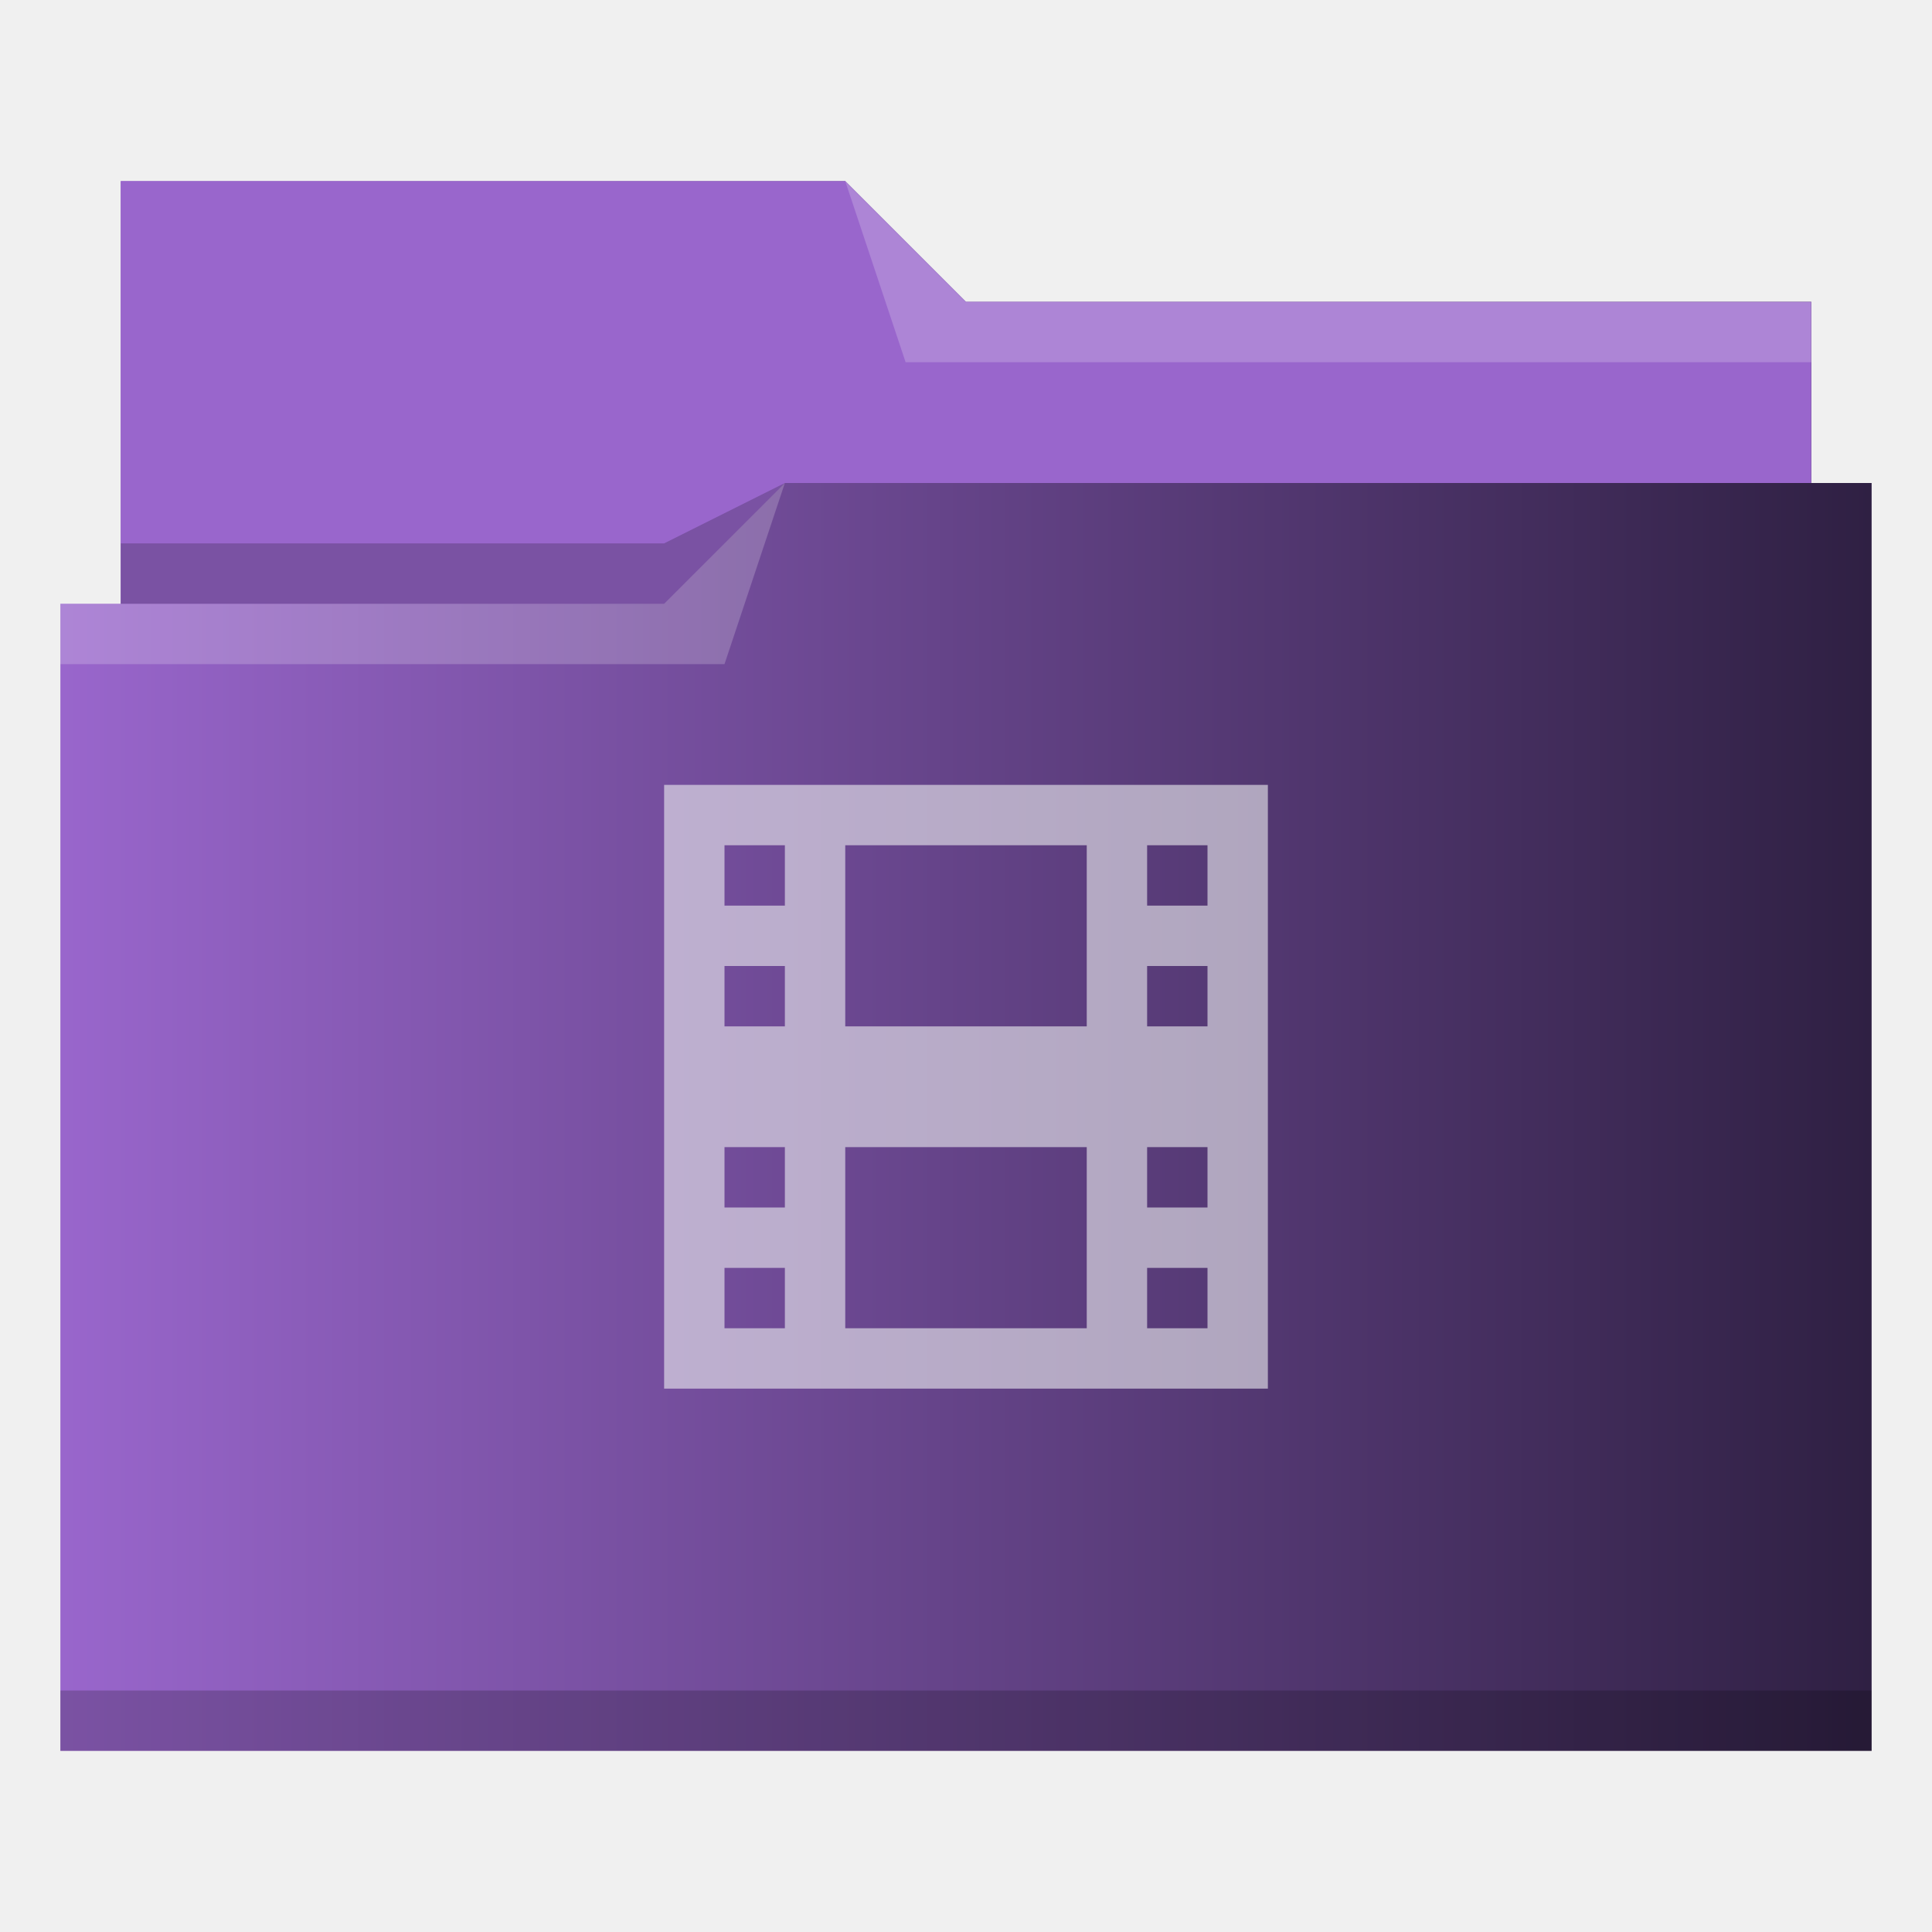
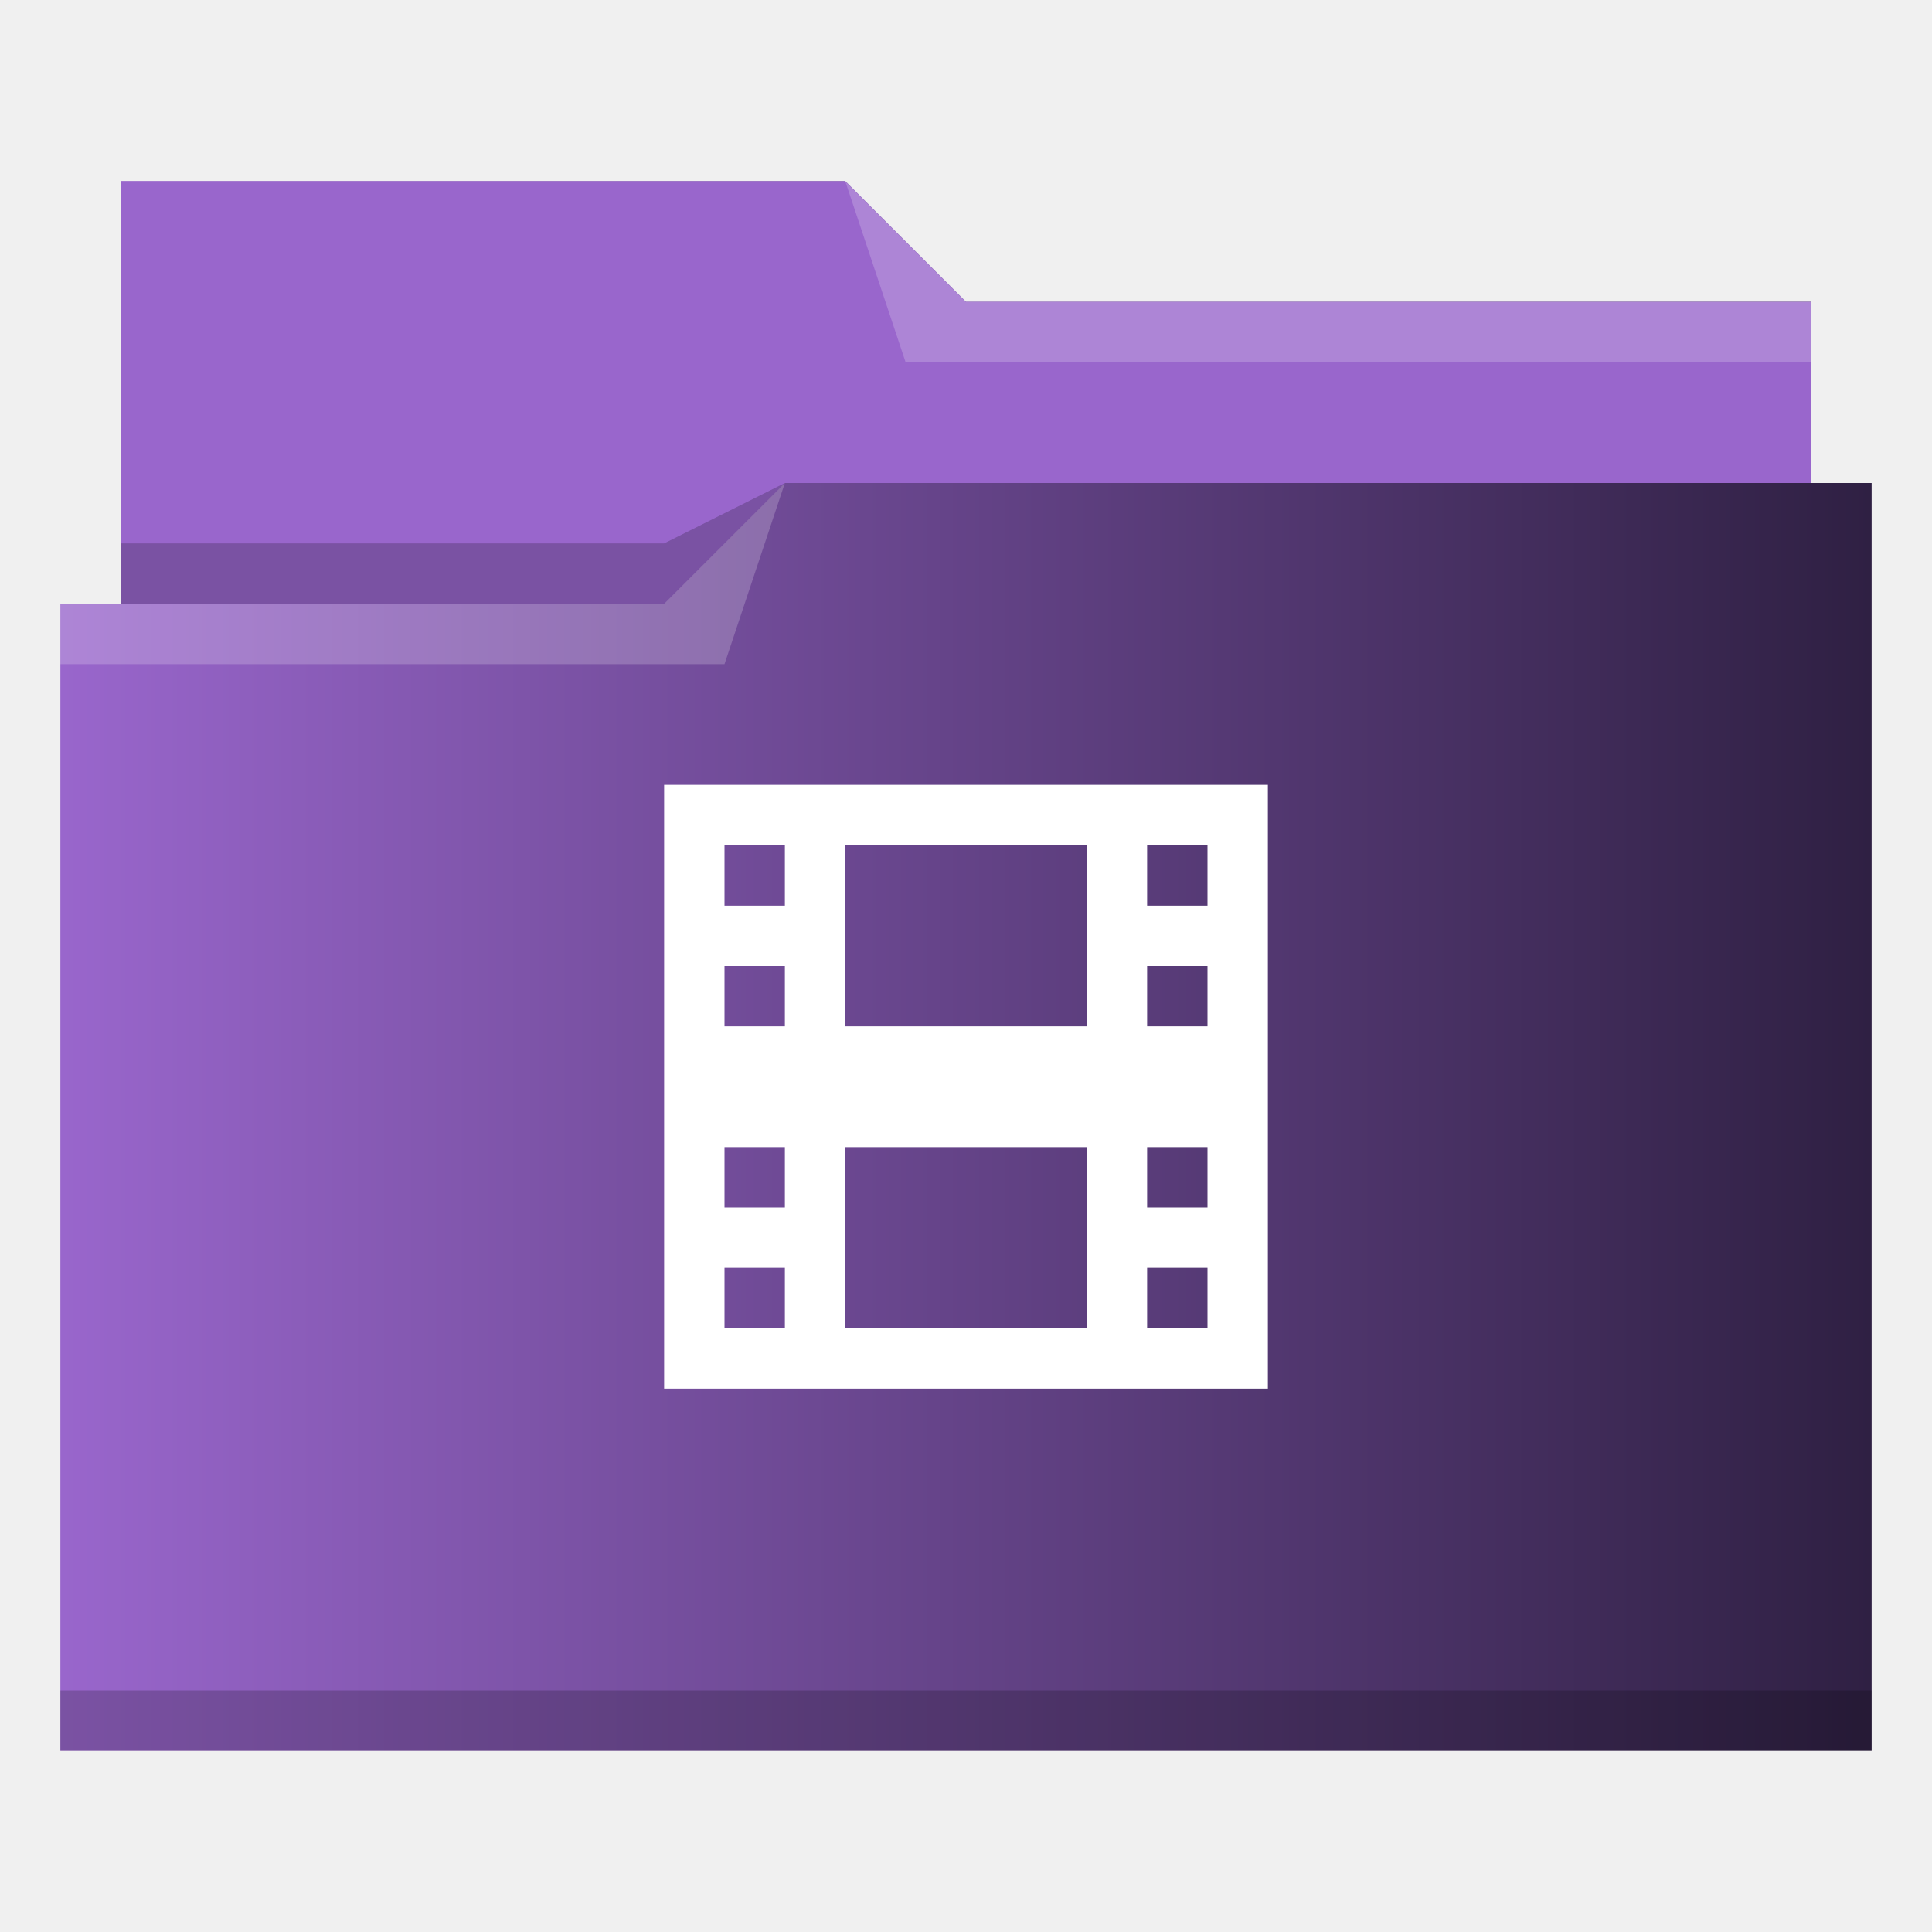
<svg xmlns="http://www.w3.org/2000/svg" xmlns:xlink="http://www.w3.org/1999/xlink" viewBox="0 0 32 32" version="1.1" id="svg14">
  <defs id="defs3051">
    <linearGradient id="linearGradient840">
      <stop style="stop-color:#9966cc;stop-opacity:1" offset="0" id="stop836" />
      <stop style="stop-color:#9966cc;stop-opacity:1" offset="1" id="stop838" />
    </linearGradient>
    <linearGradient id="linearGradient832">
      <stop style="stop-color:#9966cc;stop-opacity:1" offset="0" id="stop828" />
      <stop style="stop-color:#2f2043;stop-opacity:1" offset="1" id="stop830" />
    </linearGradient>
    <style type="text/css" id="current-color-scheme">
      .ColorScheme-Text {
        color:#31363b;
      }
      .ColorScheme-Background {
        color:#eff0f1;
      }
      .ColorScheme-Highlight {
        color:#3daee9;
      }
      .ColorScheme-ViewText {
        color:#31363b;
      }
      .ColorScheme-ViewBackground {
        color:#fcfcfc;
      }
      .ColorScheme-ViewHover {
        color:#93cee9;
      }
      .ColorScheme-ViewFocus{
        color:#3daee9;
      }
      .ColorScheme-ButtonText {
        color:#31363b;
      }
      .ColorScheme-ButtonBackground {
        color:#eff0f1;
      }
      .ColorScheme-ButtonHover {
        color:#93cee9;
      }
      .ColorScheme-ButtonFocus{
        color:#3daee9;
      }
      </style>
    <linearGradient xlink:href="#linearGradient832" id="linearGradient834" x1="1" y1="16" x2="31" y2="16" gradientUnits="userSpaceOnUse" />
    <linearGradient xlink:href="#linearGradient840" id="linearGradient842" x1="2" y1="6.5" x2="30" y2="6.5" gradientUnits="userSpaceOnUse" />
  </defs>
  <path style="fill:url(#linearGradient834);fill-opacity:1;stroke:none" d="M 2 3 L 2 10 L 1 10 L 1 29 L 12 29 L 13 29 L 31 29 L 31 8 L 30 8 L 30 5 L 16 5 L 14 3 L 2 3 z " class="ColorScheme-Highlight" id="path4" />
  <path style="fill-opacity:1;fill-rule:evenodd;fill:url(#linearGradient842)" d="m 2,3 0,7 9,0 L 13,8 30,8 30,5 16,5 14,3 2,3 Z" id="path6" />
  <path style="fill:#ffffff;fill-opacity:0.2;fill-rule:evenodd" d="M 14 3 L 15 6 L 30 6 L 30 5 L 16 5 L 14 3 z M 13 8 L 11 10 L 1 10 L 1 11 L 12 11 L 13 8 z " id="path8" />
  <path style="fill-opacity:0.2;fill-rule:evenodd" d="M 13 8 L 11 9 L 2 9 L 2 10 L 11 10 L 13 8 z M 1 28 L 1 29 L 31 29 L 31 28 L 1 28 z " class="ColorScheme-Text" id="path10" />
-   <path style="fill:currentColor;fill-opacity:0.6;stroke:none" d="M 11 13 L 11 23 L 21 23 L 21 13 L 11 13 z M 12 14 L 13 14 L 13 15 L 12 15 L 12 14 z M 14 14 L 18 14 L 18 17 L 14 17 L 14 14 z M 19 14 L 20 14 L 20 15 L 19 15 L 19 14 z M 12 16 L 13 16 L 13 17 L 12 17 L 12 16 z M 19 16 L 20 16 L 20 17 L 19 17 L 19 16 z M 12 19 L 13 19 L 13 20 L 12 20 L 12 19 z M 14 19 L 18 19 L 18 22 L 14 22 L 14 19 z M 19 19 L 20 19 L 20 20 L 19 20 L 19 19 z M 12 21 L 13 21 L 13 22 L 12 22 L 12 21 z M 19 21 L 20 21 L 20 22 L 19 22 L 19 21 z " class="ColorScheme-Background" id="path12" />
+   <path style="fill:#ffffff;fill-opacity:1;stroke:none" d="M 11 13 L 11 23 L 21 23 L 21 13 L 11 13 z M 12 14 L 13 14 L 13 15 L 12 15 L 12 14 z M 14 14 L 18 14 L 18 17 L 14 17 L 14 14 z M 19 14 L 20 14 L 20 15 L 19 15 L 19 14 z M 12 16 L 13 16 L 13 17 L 12 17 L 12 16 z M 19 16 L 20 16 L 20 17 L 19 17 L 19 16 z M 12 19 L 13 19 L 13 20 L 12 20 L 12 19 z M 14 19 L 18 19 L 18 22 L 14 22 L 14 19 z M 19 19 L 20 19 L 20 20 L 19 20 L 19 19 z M 12 21 L 13 21 L 13 22 L 12 22 L 12 21 z M 19 21 L 20 21 L 20 22 L 19 22 L 19 21 z " class="ColorScheme-Background" id="path12" />
</svg>
